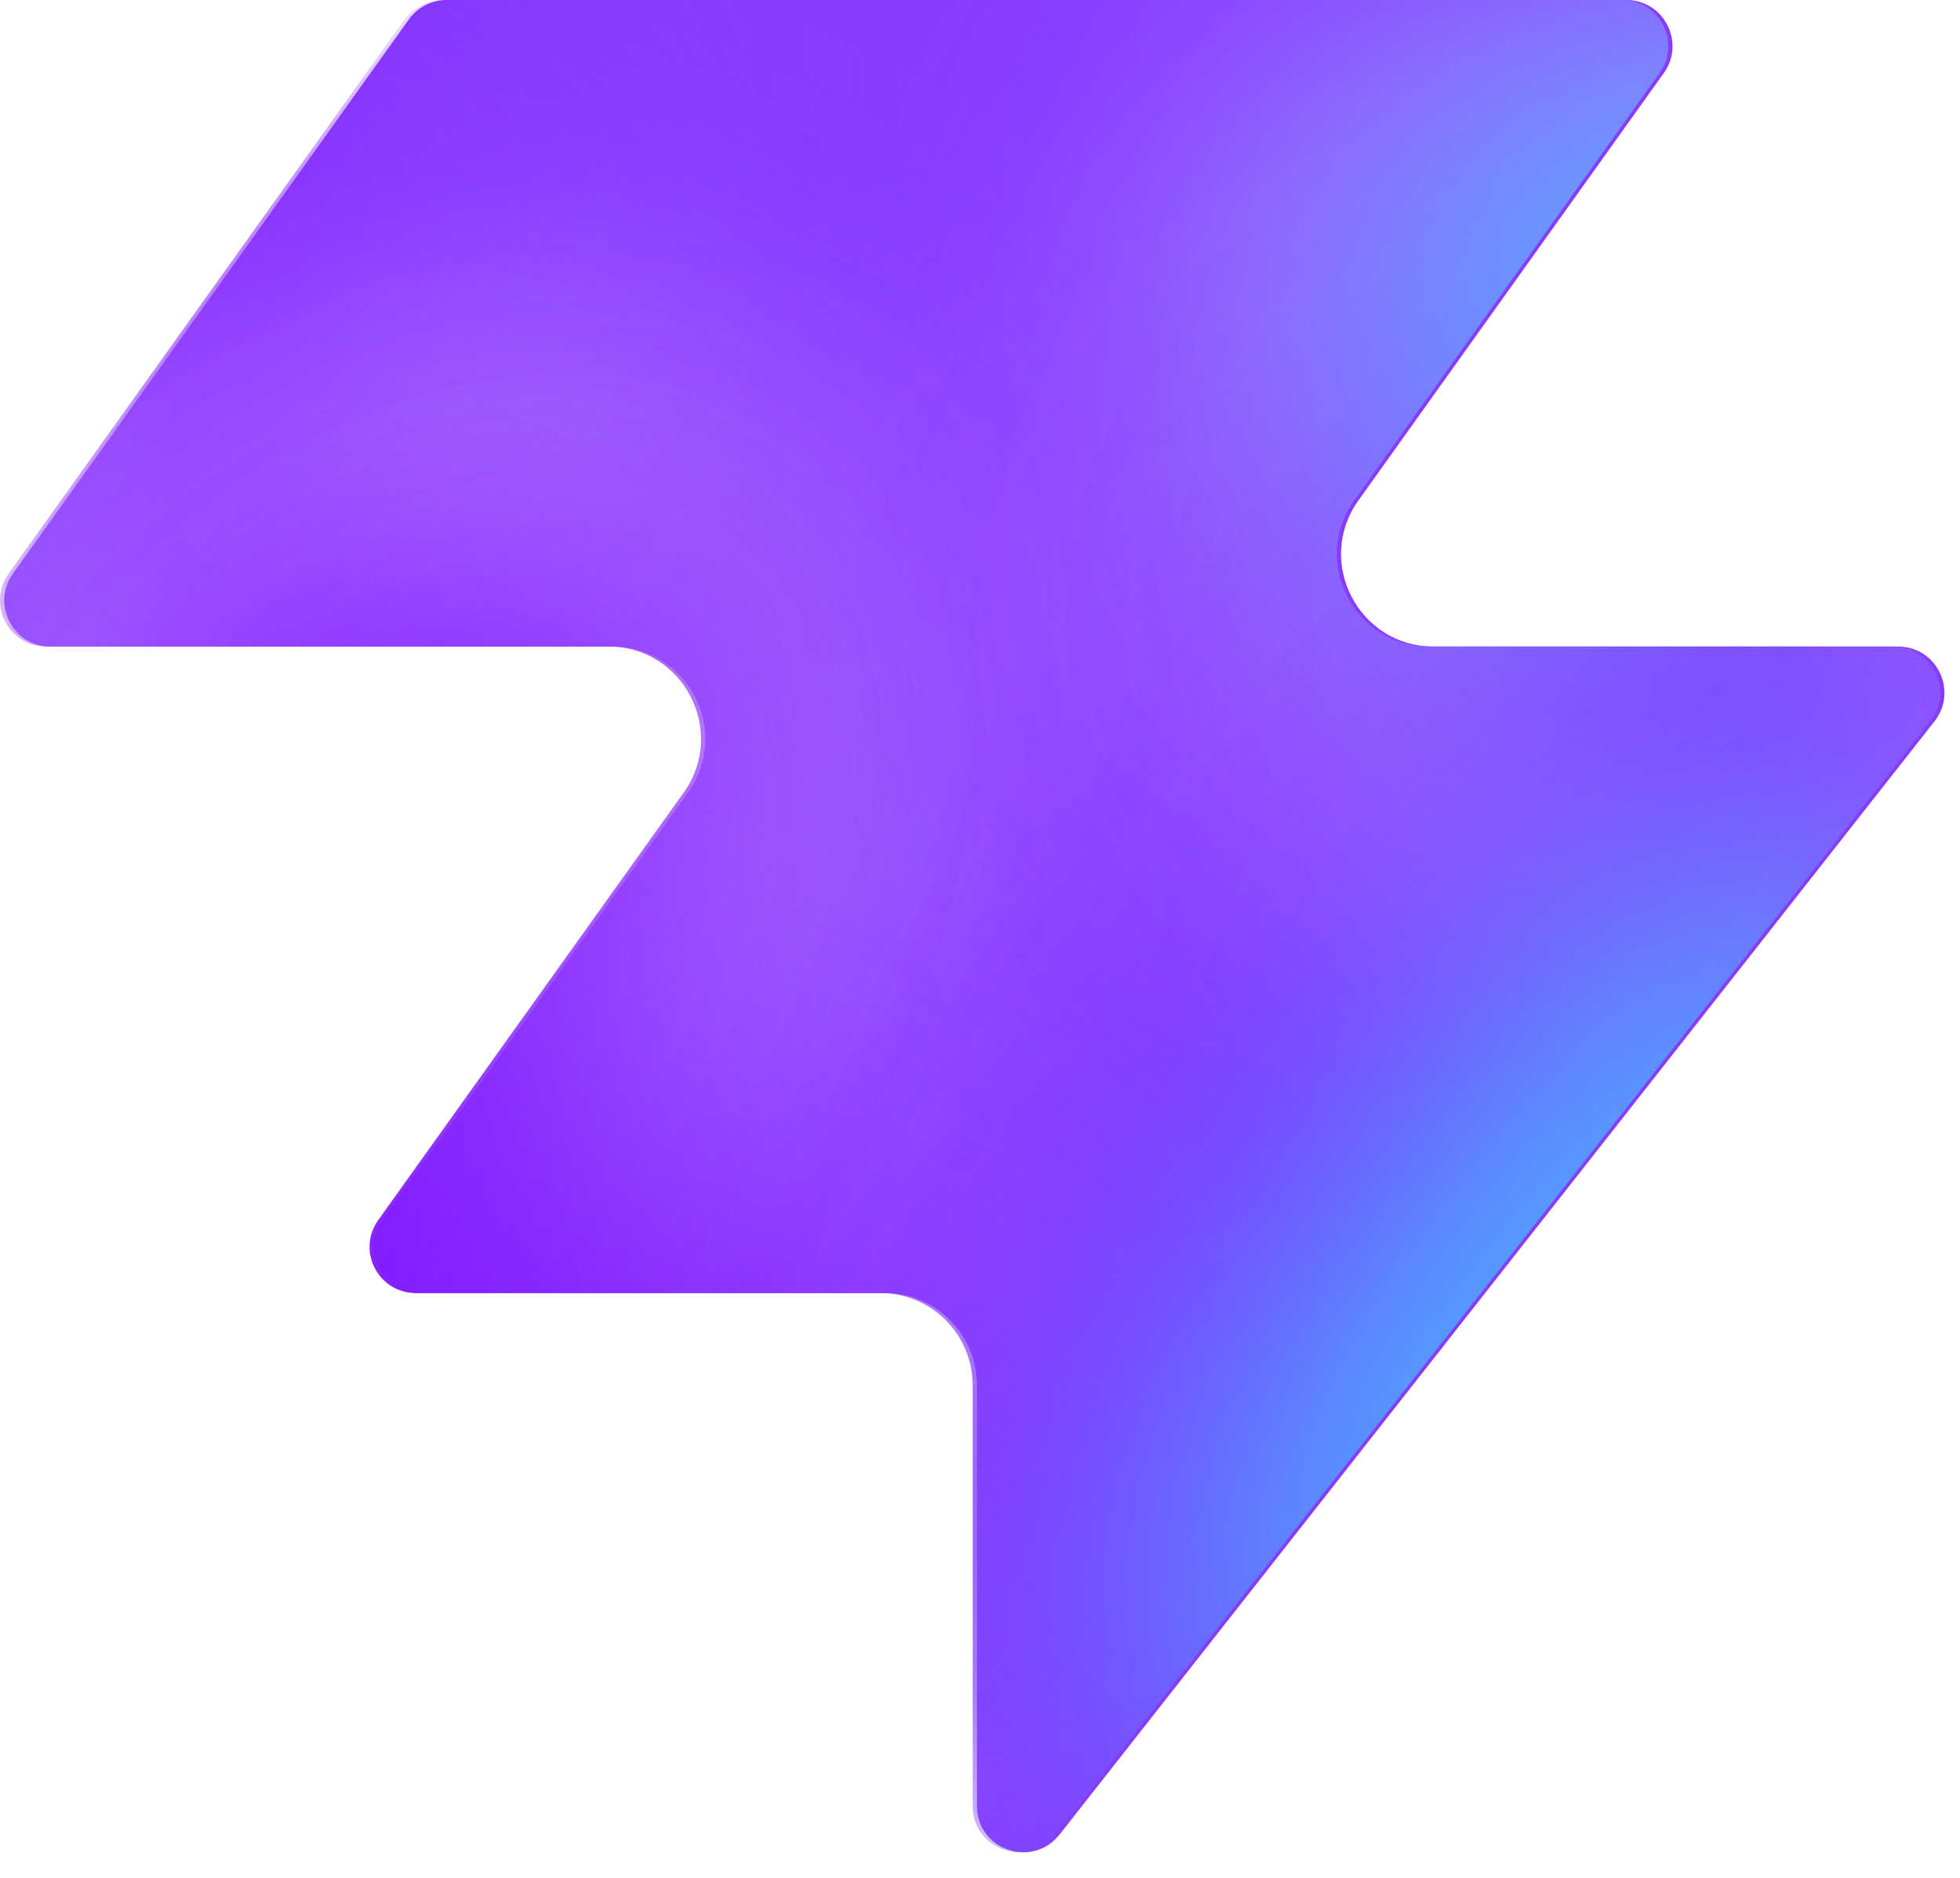
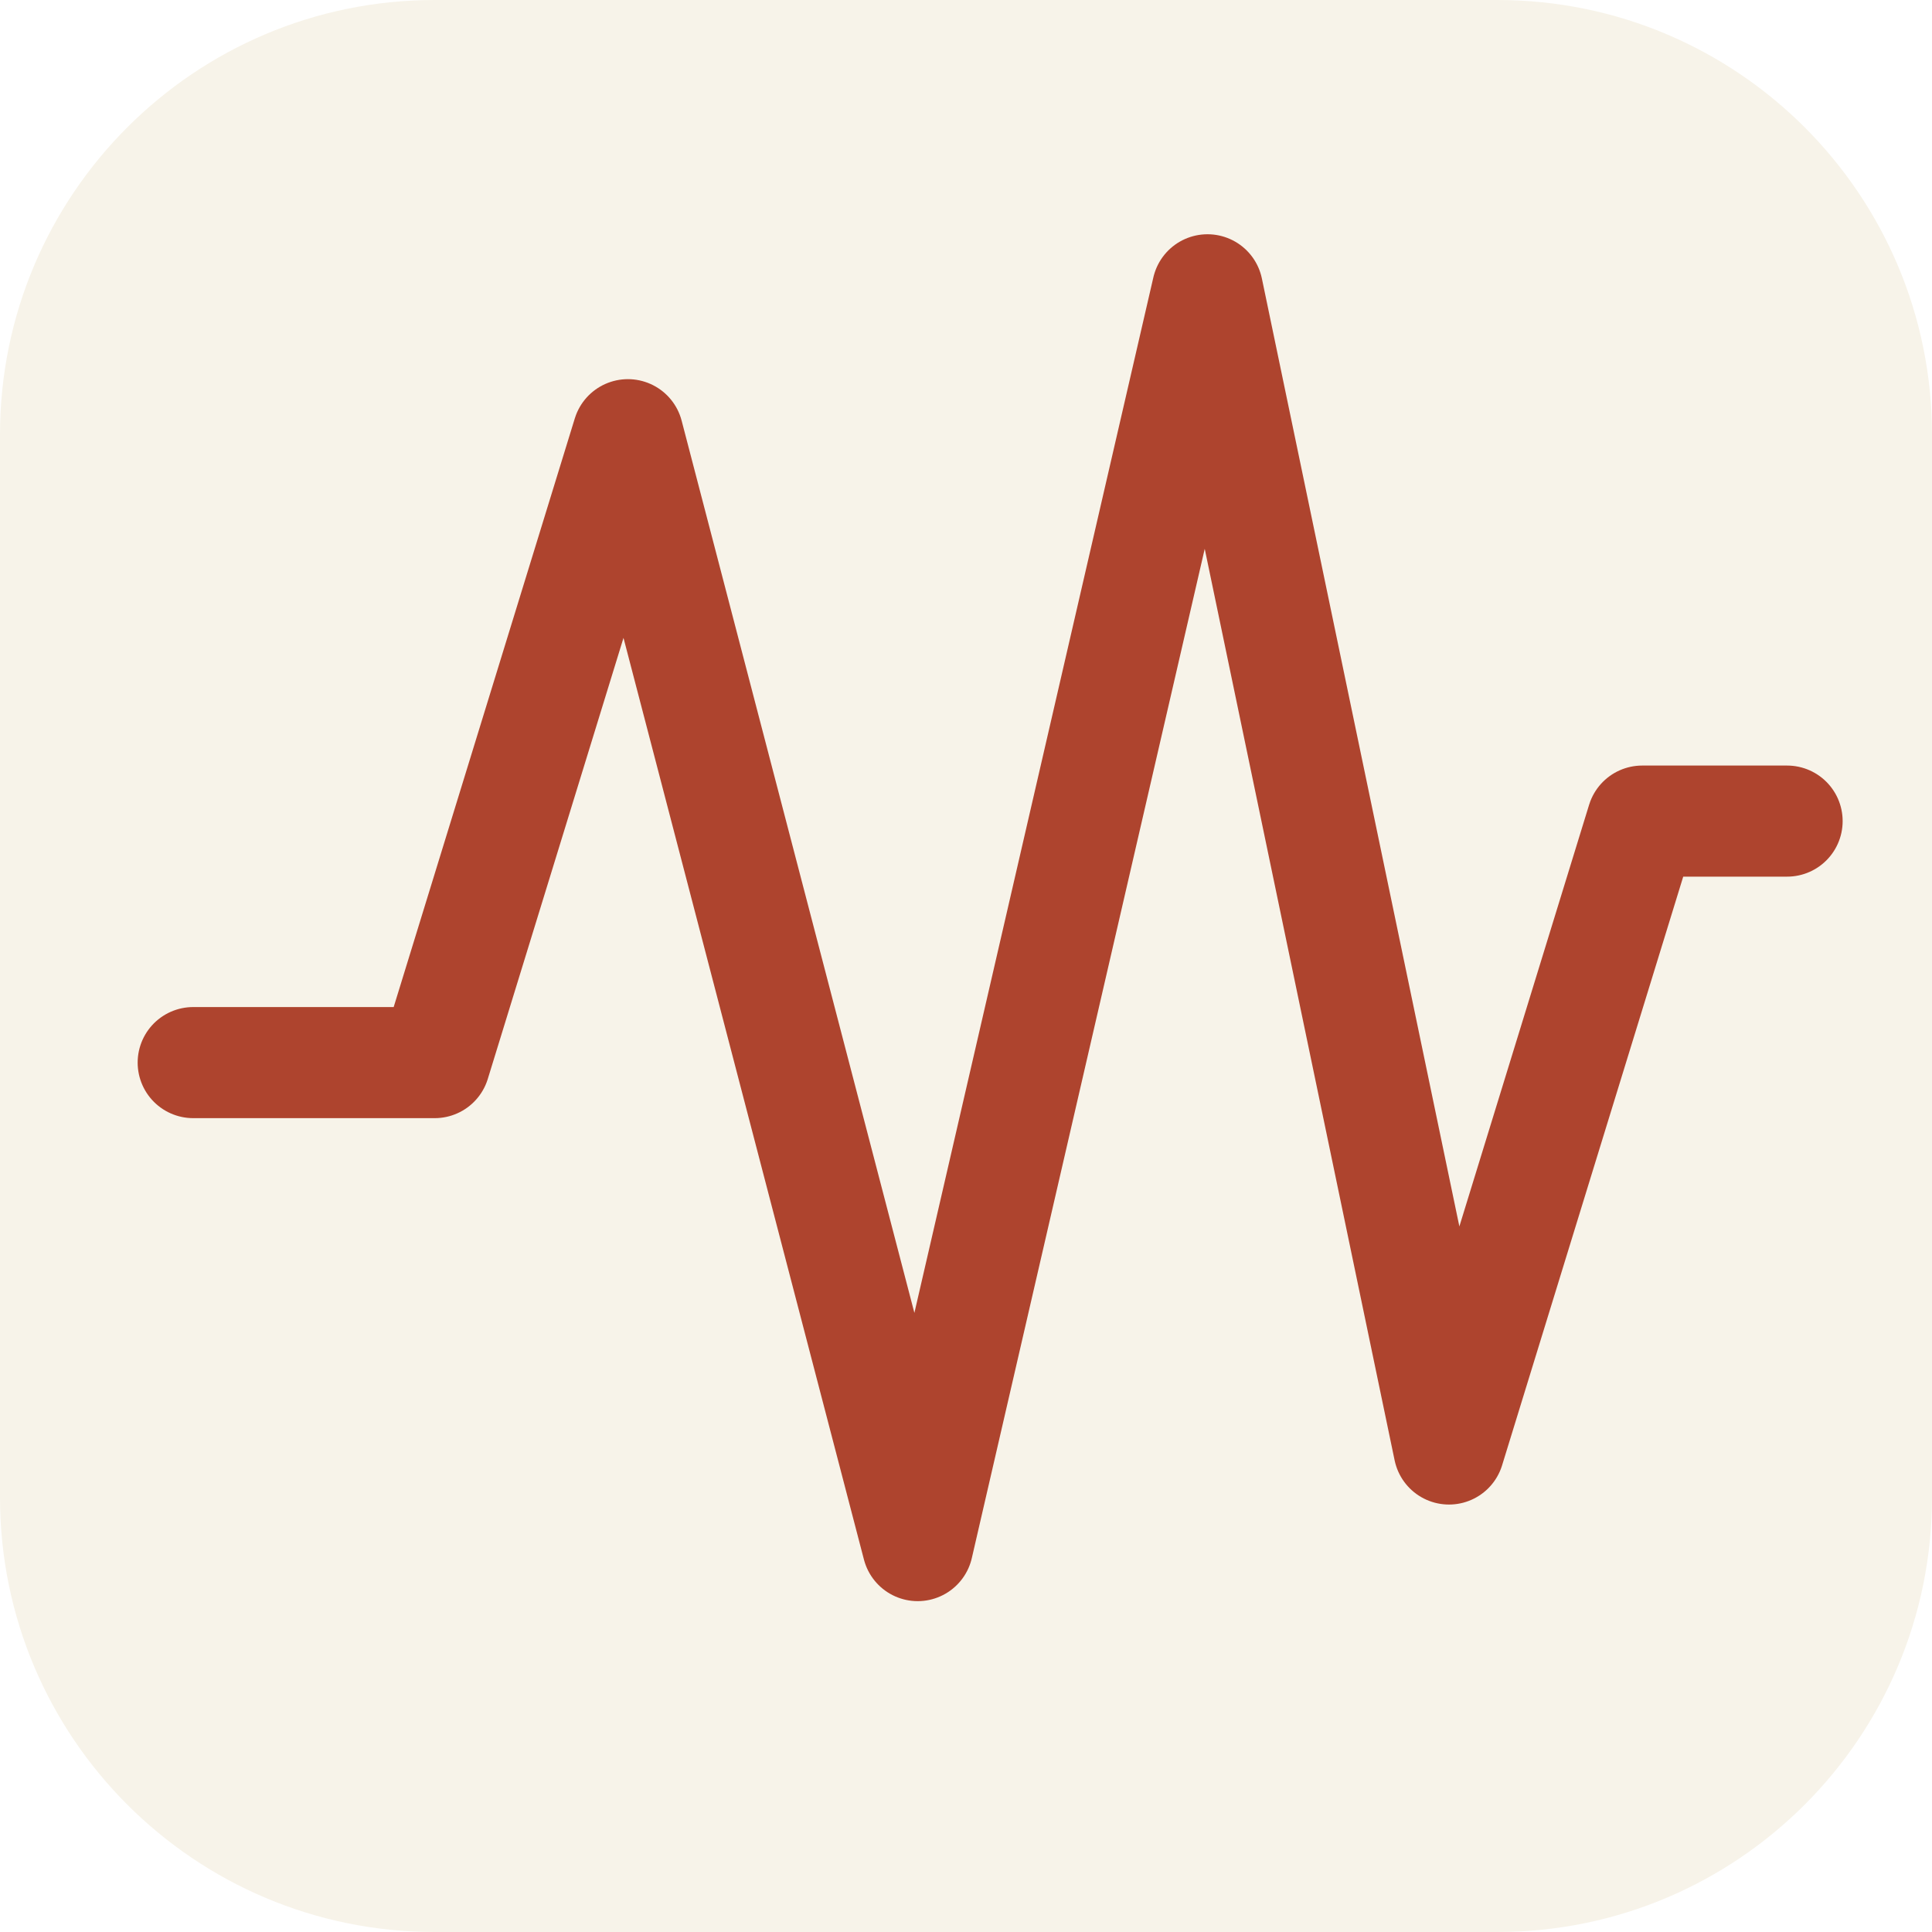
- <svg xmlns="http://www.w3.org/2000/svg" width="48" height="46" fill="none" viewBox="0 0 48 46">
-   <path fill="#863bff" d="M25.946 44.938c-.664.845-2.021.375-2.021-.698V33.937a2.26 2.26 0 0 0-2.262-2.262H10.287c-.92 0-1.456-1.04-.92-1.788l7.48-10.471c1.07-1.497 0-3.578-1.842-3.578H1.237c-.92 0-1.456-1.04-.92-1.788L10.013.474c.214-.297.556-.474.92-.474h28.894c.92 0 1.456 1.04.92 1.788l-7.48 10.471c-1.07 1.498 0 3.579 1.842 3.579h11.377c.943 0 1.473 1.088.89 1.83L25.947 44.94z" style="fill:#863bff;fill:color(display-p3 .525 .23 1);fill-opacity:1" />
-   <mask id="a" width="48" height="46" x="0" y="0" maskUnits="userSpaceOnUse" style="mask-type:alpha">
-     <path fill="#000" d="M25.842 44.938c-.664.844-2.021.375-2.021-.698V33.937a2.26 2.26 0 0 0-2.262-2.262H10.183c-.92 0-1.456-1.04-.92-1.788l7.48-10.471c1.07-1.498 0-3.579-1.842-3.579H1.133c-.92 0-1.456-1.04-.92-1.787L9.91.473c.214-.297.556-.474.92-.474h28.894c.92 0 1.456 1.04.92 1.788l-7.48 10.471c-1.07 1.498 0 3.578 1.842 3.578h11.377c.943 0 1.473 1.088.89 1.832L25.843 44.94z" style="fill:#000;fill-opacity:1" />
-   </mask>
-   <g mask="url(#a)">
-     <g filter="url(#b)">
-       <ellipse cx="5.508" cy="14.704" fill="#ede6ff" rx="5.508" ry="14.704" style="fill:#ede6ff;fill:color(display-p3 .927 .903 1);fill-opacity:1" transform="matrix(.00324 1 1 -.00324 -4.47 31.516)" />
-     </g>
-     <g filter="url(#c)">
-       <ellipse cx="10.399" cy="29.851" fill="#ede6ff" rx="10.399" ry="29.851" style="fill:#ede6ff;fill:color(display-p3 .927 .903 1);fill-opacity:1" transform="matrix(.00324 1 1 -.00324 -39.328 7.883)" />
-     </g>
-     <g filter="url(#d)">
-       <ellipse cx="5.508" cy="30.487" fill="#7e14ff" rx="5.508" ry="30.487" style="fill:#7e14ff;fill:color(display-p3 .492 .077 1);fill-opacity:1" transform="rotate(89.814 -25.913 -14.639)scale(1 -1)" />
-     </g>
-     <g filter="url(#e)">
-       <ellipse cx="5.508" cy="30.599" fill="#7e14ff" rx="5.508" ry="30.599" style="fill:#7e14ff;fill:color(display-p3 .492 .077 1);fill-opacity:1" transform="rotate(89.814 -32.644 -3.334)scale(1 -1)" />
-     </g>
-     <g filter="url(#f)">
-       <ellipse cx="5.508" cy="30.599" fill="#7e14ff" rx="5.508" ry="30.599" style="fill:#7e14ff;fill:color(display-p3 .492 .077 1);fill-opacity:1" transform="matrix(.00324 1 1 -.00324 -34.34 30.47)" />
-     </g>
-     <g filter="url(#g)">
-       <ellipse cx="14.072" cy="22.078" fill="#ede6ff" rx="14.072" ry="22.078" style="fill:#ede6ff;fill:color(display-p3 .927 .903 1);fill-opacity:1" transform="rotate(93.35 24.506 48.493)scale(-1 1)" />
-     </g>
-     <g filter="url(#h)">
-       <ellipse cx="3.47" cy="21.501" fill="#7e14ff" rx="3.47" ry="21.501" style="fill:#7e14ff;fill:color(display-p3 .492 .077 1);fill-opacity:1" transform="rotate(89.009 28.708 47.59)scale(-1 1)" />
-     </g>
-     <g filter="url(#i)">
-       <ellipse cx="3.47" cy="21.501" fill="#7e14ff" rx="3.47" ry="21.501" style="fill:#7e14ff;fill:color(display-p3 .492 .077 1);fill-opacity:1" transform="rotate(89.009 28.708 47.59)scale(-1 1)" />
-     </g>
-     <g filter="url(#j)">
-       <ellipse cx=".387" cy="8.972" fill="#7e14ff" rx="4.407" ry="29.108" style="fill:#7e14ff;fill:color(display-p3 .492 .077 1);fill-opacity:1" transform="rotate(39.51 .387 8.972)" />
-     </g>
-     <g filter="url(#k)">
-       <ellipse cx="47.523" cy="-6.092" fill="#7e14ff" rx="4.407" ry="29.108" style="fill:#7e14ff;fill:color(display-p3 .492 .077 1);fill-opacity:1" transform="rotate(37.892 47.523 -6.092)" />
-     </g>
-     <g filter="url(#l)">
-       <ellipse cx="41.412" cy="6.333" fill="#47bfff" rx="5.971" ry="9.665" style="fill:#47bfff;fill:color(display-p3 .28 .748 1);fill-opacity:1" transform="rotate(37.892 41.412 6.333)" />
-     </g>
-     <g filter="url(#m)">
-       <ellipse cx="-1.879" cy="38.332" fill="#7e14ff" rx="4.407" ry="29.108" style="fill:#7e14ff;fill:color(display-p3 .492 .077 1);fill-opacity:1" transform="rotate(37.892 -1.88 38.332)" />
-     </g>
-     <g filter="url(#n)">
-       <ellipse cx="-1.879" cy="38.332" fill="#7e14ff" rx="4.407" ry="29.108" style="fill:#7e14ff;fill:color(display-p3 .492 .077 1);fill-opacity:1" transform="rotate(37.892 -1.88 38.332)" />
-     </g>
-     <g filter="url(#o)">
-       <ellipse cx="35.651" cy="29.907" fill="#7e14ff" rx="4.407" ry="29.108" style="fill:#7e14ff;fill:color(display-p3 .492 .077 1);fill-opacity:1" transform="rotate(37.892 35.651 29.907)" />
-     </g>
-     <g filter="url(#p)">
-       <ellipse cx="38.418" cy="32.4" fill="#47bfff" rx="5.971" ry="15.297" style="fill:#47bfff;fill:color(display-p3 .28 .748 1);fill-opacity:1" transform="rotate(37.892 38.418 32.4)" />
-     </g>
-   </g>
-   <defs>
-     <filter id="b" width="60.045" height="41.654" x="-19.77" y="16.149" color-interpolation-filters="sRGB" filterUnits="userSpaceOnUse">
-       <feFlood flood-opacity="0" result="BackgroundImageFix" />
-       <feBlend in="SourceGraphic" in2="BackgroundImageFix" result="shape" />
-       <feGaussianBlur result="effect1_foregroundBlur_2002_17158" stdDeviation="7.659" />
-     </filter>
-     <filter id="c" width="90.34" height="51.437" x="-54.613" y="-7.533" color-interpolation-filters="sRGB" filterUnits="userSpaceOnUse">
-       <feFlood flood-opacity="0" result="BackgroundImageFix" />
-       <feBlend in="SourceGraphic" in2="BackgroundImageFix" result="shape" />
-       <feGaussianBlur result="effect1_foregroundBlur_2002_17158" stdDeviation="7.659" />
-     </filter>
-     <filter id="d" width="79.355" height="29.4" x="-49.64" y="2.03" color-interpolation-filters="sRGB" filterUnits="userSpaceOnUse">
-       <feFlood flood-opacity="0" result="BackgroundImageFix" />
-       <feBlend in="SourceGraphic" in2="BackgroundImageFix" result="shape" />
-       <feGaussianBlur result="effect1_foregroundBlur_2002_17158" stdDeviation="4.596" />
-     </filter>
-     <filter id="e" width="79.579" height="29.4" x="-45.045" y="20.029" color-interpolation-filters="sRGB" filterUnits="userSpaceOnUse">
-       <feFlood flood-opacity="0" result="BackgroundImageFix" />
-       <feBlend in="SourceGraphic" in2="BackgroundImageFix" result="shape" />
-       <feGaussianBlur result="effect1_foregroundBlur_2002_17158" stdDeviation="4.596" />
-     </filter>
-     <filter id="f" width="79.579" height="29.4" x="-43.513" y="21.178" color-interpolation-filters="sRGB" filterUnits="userSpaceOnUse">
-       <feFlood flood-opacity="0" result="BackgroundImageFix" />
-       <feBlend in="SourceGraphic" in2="BackgroundImageFix" result="shape" />
-       <feGaussianBlur result="effect1_foregroundBlur_2002_17158" stdDeviation="4.596" />
-     </filter>
-     <filter id="g" width="74.749" height="58.852" x="15.756" y="-17.901" color-interpolation-filters="sRGB" filterUnits="userSpaceOnUse">
-       <feFlood flood-opacity="0" result="BackgroundImageFix" />
-       <feBlend in="SourceGraphic" in2="BackgroundImageFix" result="shape" />
-       <feGaussianBlur result="effect1_foregroundBlur_2002_17158" stdDeviation="7.659" />
-     </filter>
-     <filter id="h" width="61.377" height="25.362" x="23.548" y="2.284" color-interpolation-filters="sRGB" filterUnits="userSpaceOnUse">
-       <feFlood flood-opacity="0" result="BackgroundImageFix" />
-       <feBlend in="SourceGraphic" in2="BackgroundImageFix" result="shape" />
-       <feGaussianBlur result="effect1_foregroundBlur_2002_17158" stdDeviation="4.596" />
-     </filter>
-     <filter id="i" width="61.377" height="25.362" x="23.548" y="2.284" color-interpolation-filters="sRGB" filterUnits="userSpaceOnUse">
-       <feFlood flood-opacity="0" result="BackgroundImageFix" />
-       <feBlend in="SourceGraphic" in2="BackgroundImageFix" result="shape" />
-       <feGaussianBlur result="effect1_foregroundBlur_2002_17158" stdDeviation="4.596" />
-     </filter>
-     <filter id="j" width="56.045" height="63.649" x="-27.636" y="-22.853" color-interpolation-filters="sRGB" filterUnits="userSpaceOnUse">
-       <feFlood flood-opacity="0" result="BackgroundImageFix" />
-       <feBlend in="SourceGraphic" in2="BackgroundImageFix" result="shape" />
-       <feGaussianBlur result="effect1_foregroundBlur_2002_17158" stdDeviation="4.596" />
-     </filter>
-     <filter id="k" width="54.814" height="64.646" x="20.116" y="-38.415" color-interpolation-filters="sRGB" filterUnits="userSpaceOnUse">
-       <feFlood flood-opacity="0" result="BackgroundImageFix" />
-       <feBlend in="SourceGraphic" in2="BackgroundImageFix" result="shape" />
-       <feGaussianBlur result="effect1_foregroundBlur_2002_17158" stdDeviation="4.596" />
-     </filter>
-     <filter id="l" width="33.541" height="35.313" x="24.641" y="-11.323" color-interpolation-filters="sRGB" filterUnits="userSpaceOnUse">
-       <feFlood flood-opacity="0" result="BackgroundImageFix" />
-       <feBlend in="SourceGraphic" in2="BackgroundImageFix" result="shape" />
-       <feGaussianBlur result="effect1_foregroundBlur_2002_17158" stdDeviation="4.596" />
-     </filter>
-     <filter id="m" width="54.814" height="64.646" x="-29.286" y="6.009" color-interpolation-filters="sRGB" filterUnits="userSpaceOnUse">
-       <feFlood flood-opacity="0" result="BackgroundImageFix" />
-       <feBlend in="SourceGraphic" in2="BackgroundImageFix" result="shape" />
-       <feGaussianBlur result="effect1_foregroundBlur_2002_17158" stdDeviation="4.596" />
-     </filter>
-     <filter id="n" width="54.814" height="64.646" x="-29.286" y="6.009" color-interpolation-filters="sRGB" filterUnits="userSpaceOnUse">
-       <feFlood flood-opacity="0" result="BackgroundImageFix" />
-       <feBlend in="SourceGraphic" in2="BackgroundImageFix" result="shape" />
-       <feGaussianBlur result="effect1_foregroundBlur_2002_17158" stdDeviation="4.596" />
-     </filter>
-     <filter id="o" width="54.814" height="64.646" x="8.244" y="-2.416" color-interpolation-filters="sRGB" filterUnits="userSpaceOnUse">
-       <feFlood flood-opacity="0" result="BackgroundImageFix" />
-       <feBlend in="SourceGraphic" in2="BackgroundImageFix" result="shape" />
-       <feGaussianBlur result="effect1_foregroundBlur_2002_17158" stdDeviation="4.596" />
-     </filter>
-     <filter id="p" width="39.409" height="43.623" x="18.713" y="10.588" color-interpolation-filters="sRGB" filterUnits="userSpaceOnUse">
-       <feFlood flood-opacity="0" result="BackgroundImageFix" />
-       <feBlend in="SourceGraphic" in2="BackgroundImageFix" result="shape" />
-       <feGaussianBlur result="effect1_foregroundBlur_2002_17158" stdDeviation="4.596" />
-     </filter>
-   </defs>
+ <svg xmlns="http://www.w3.org/2000/svg" viewBox="0 0 40 40">
+   <rect width="40" height="40" rx="9" fill="#f7f3e9" />
+   <path d="M4 22h5l4-13 6 23 6-26 5 24 4-13h3" fill="none" stroke="#ae442e" stroke-width="2.3" stroke-linecap="round" stroke-linejoin="round" />
</svg>
